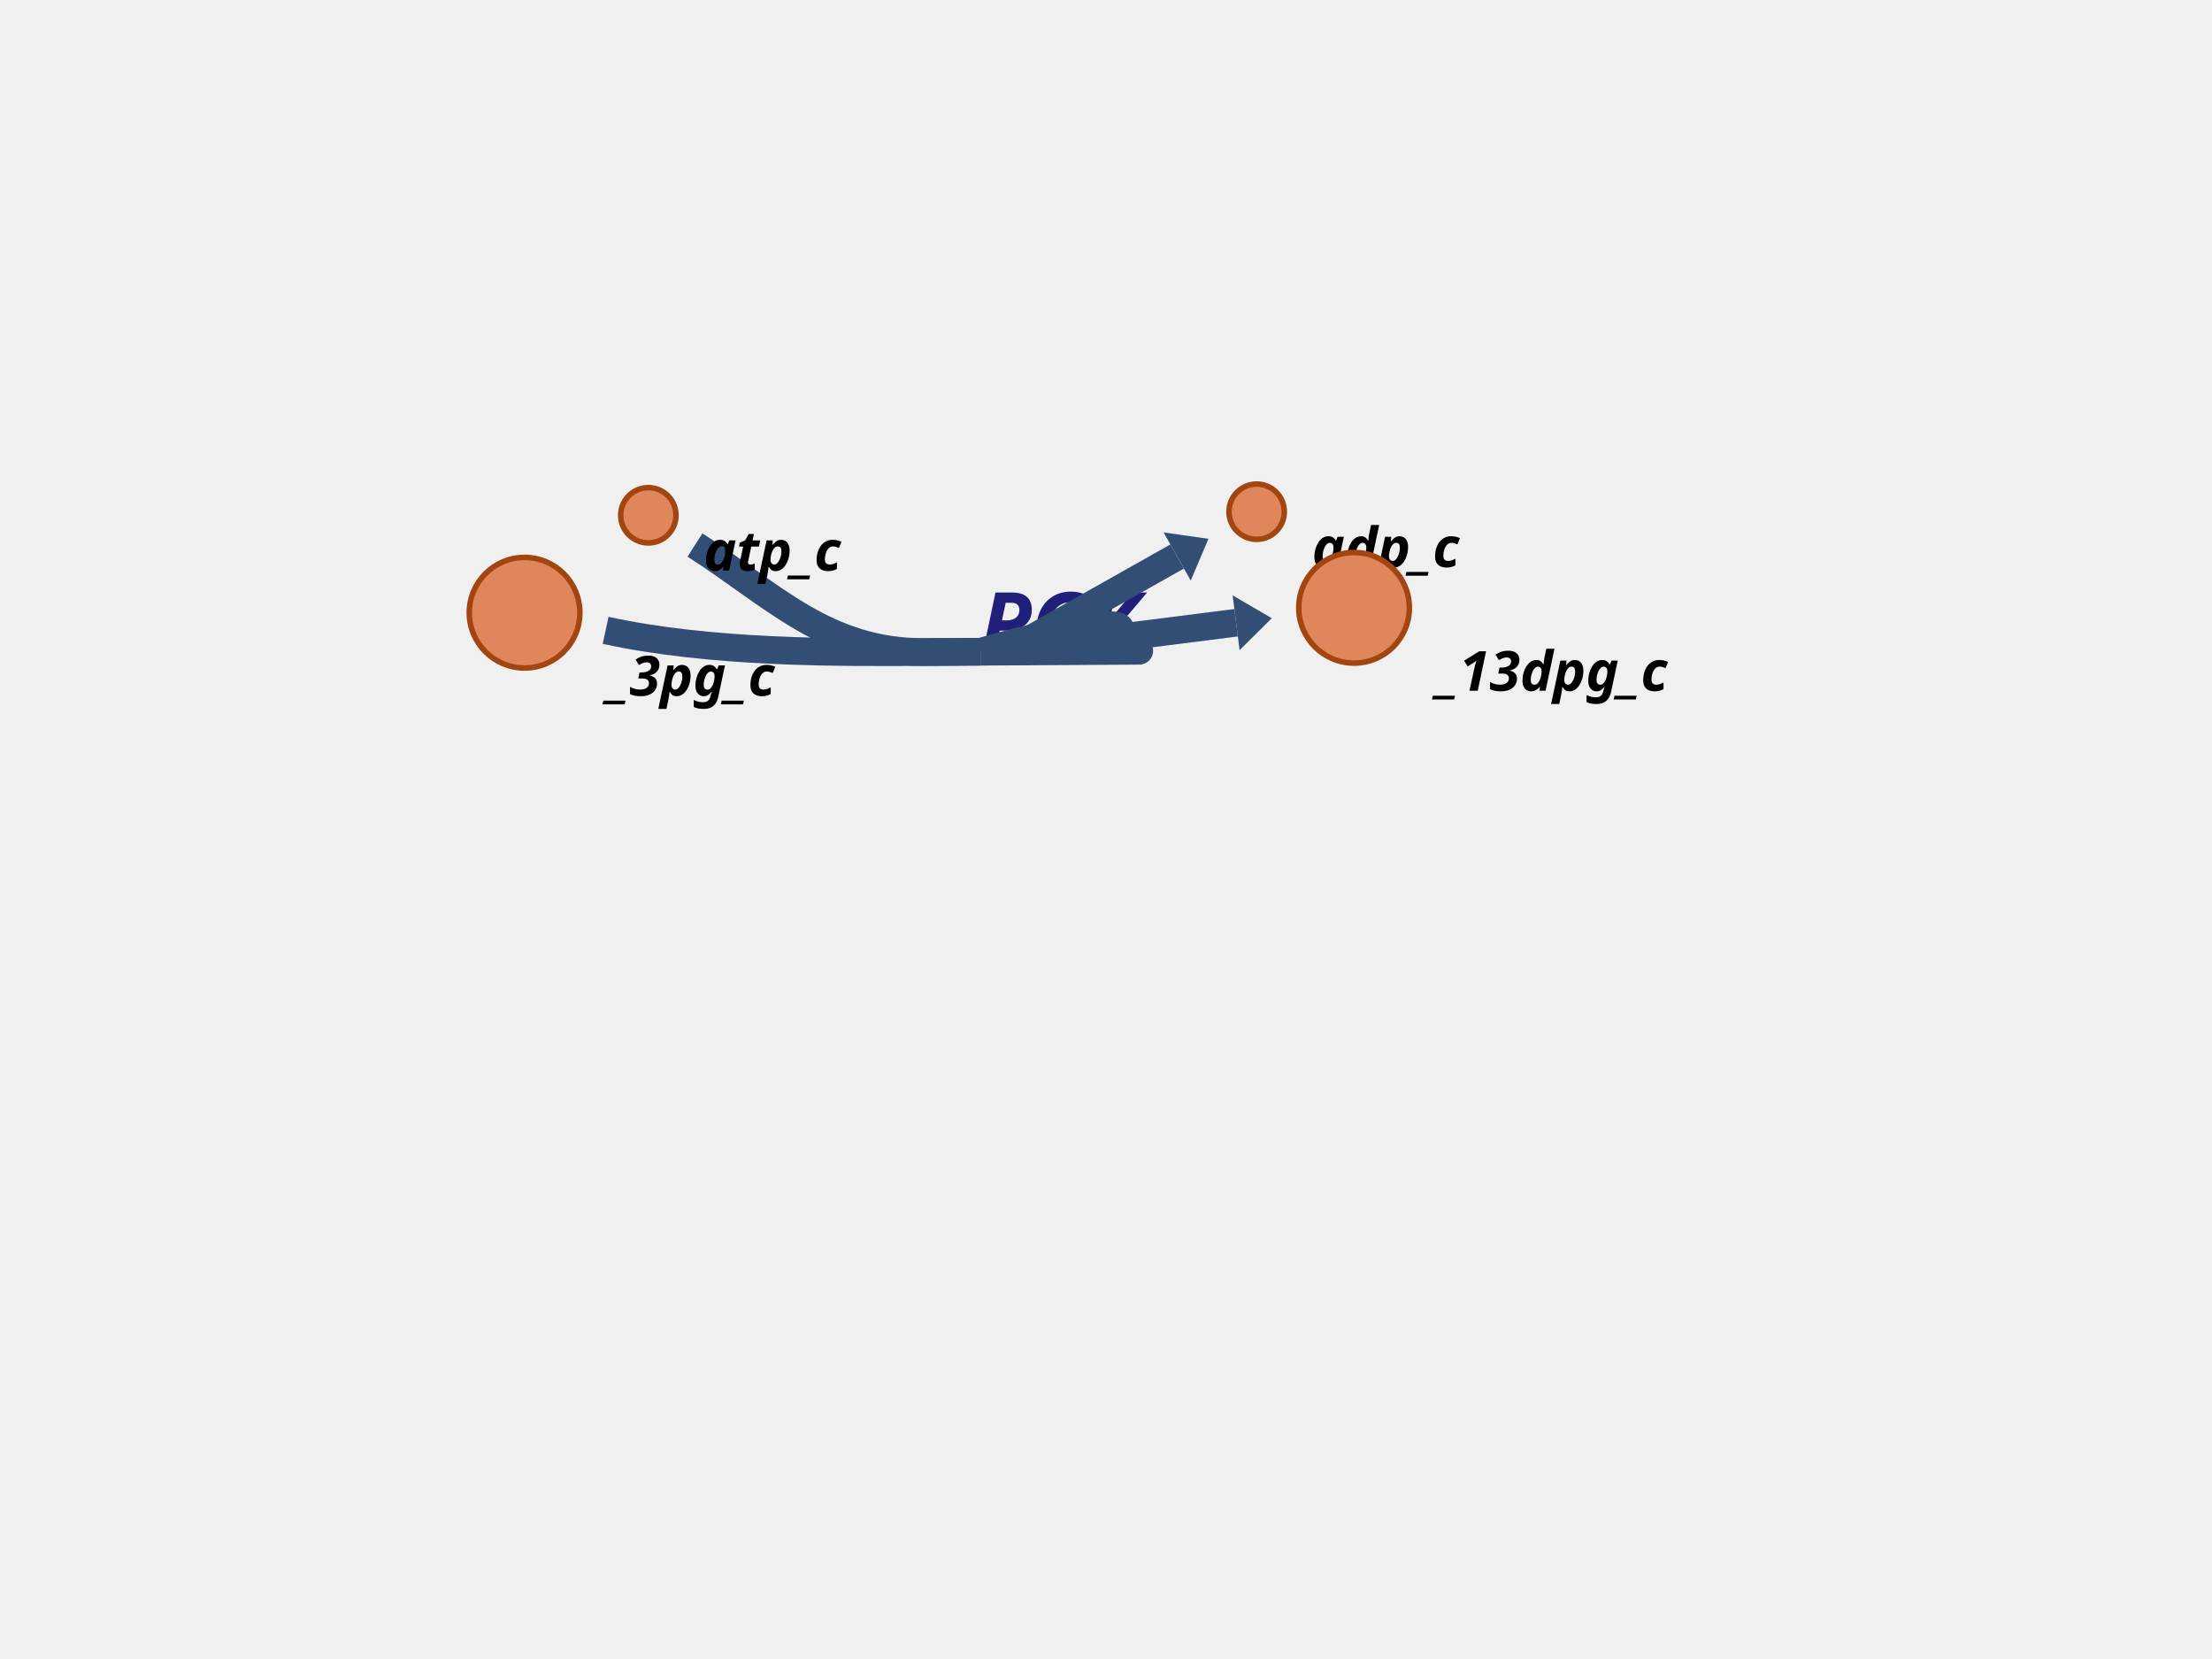
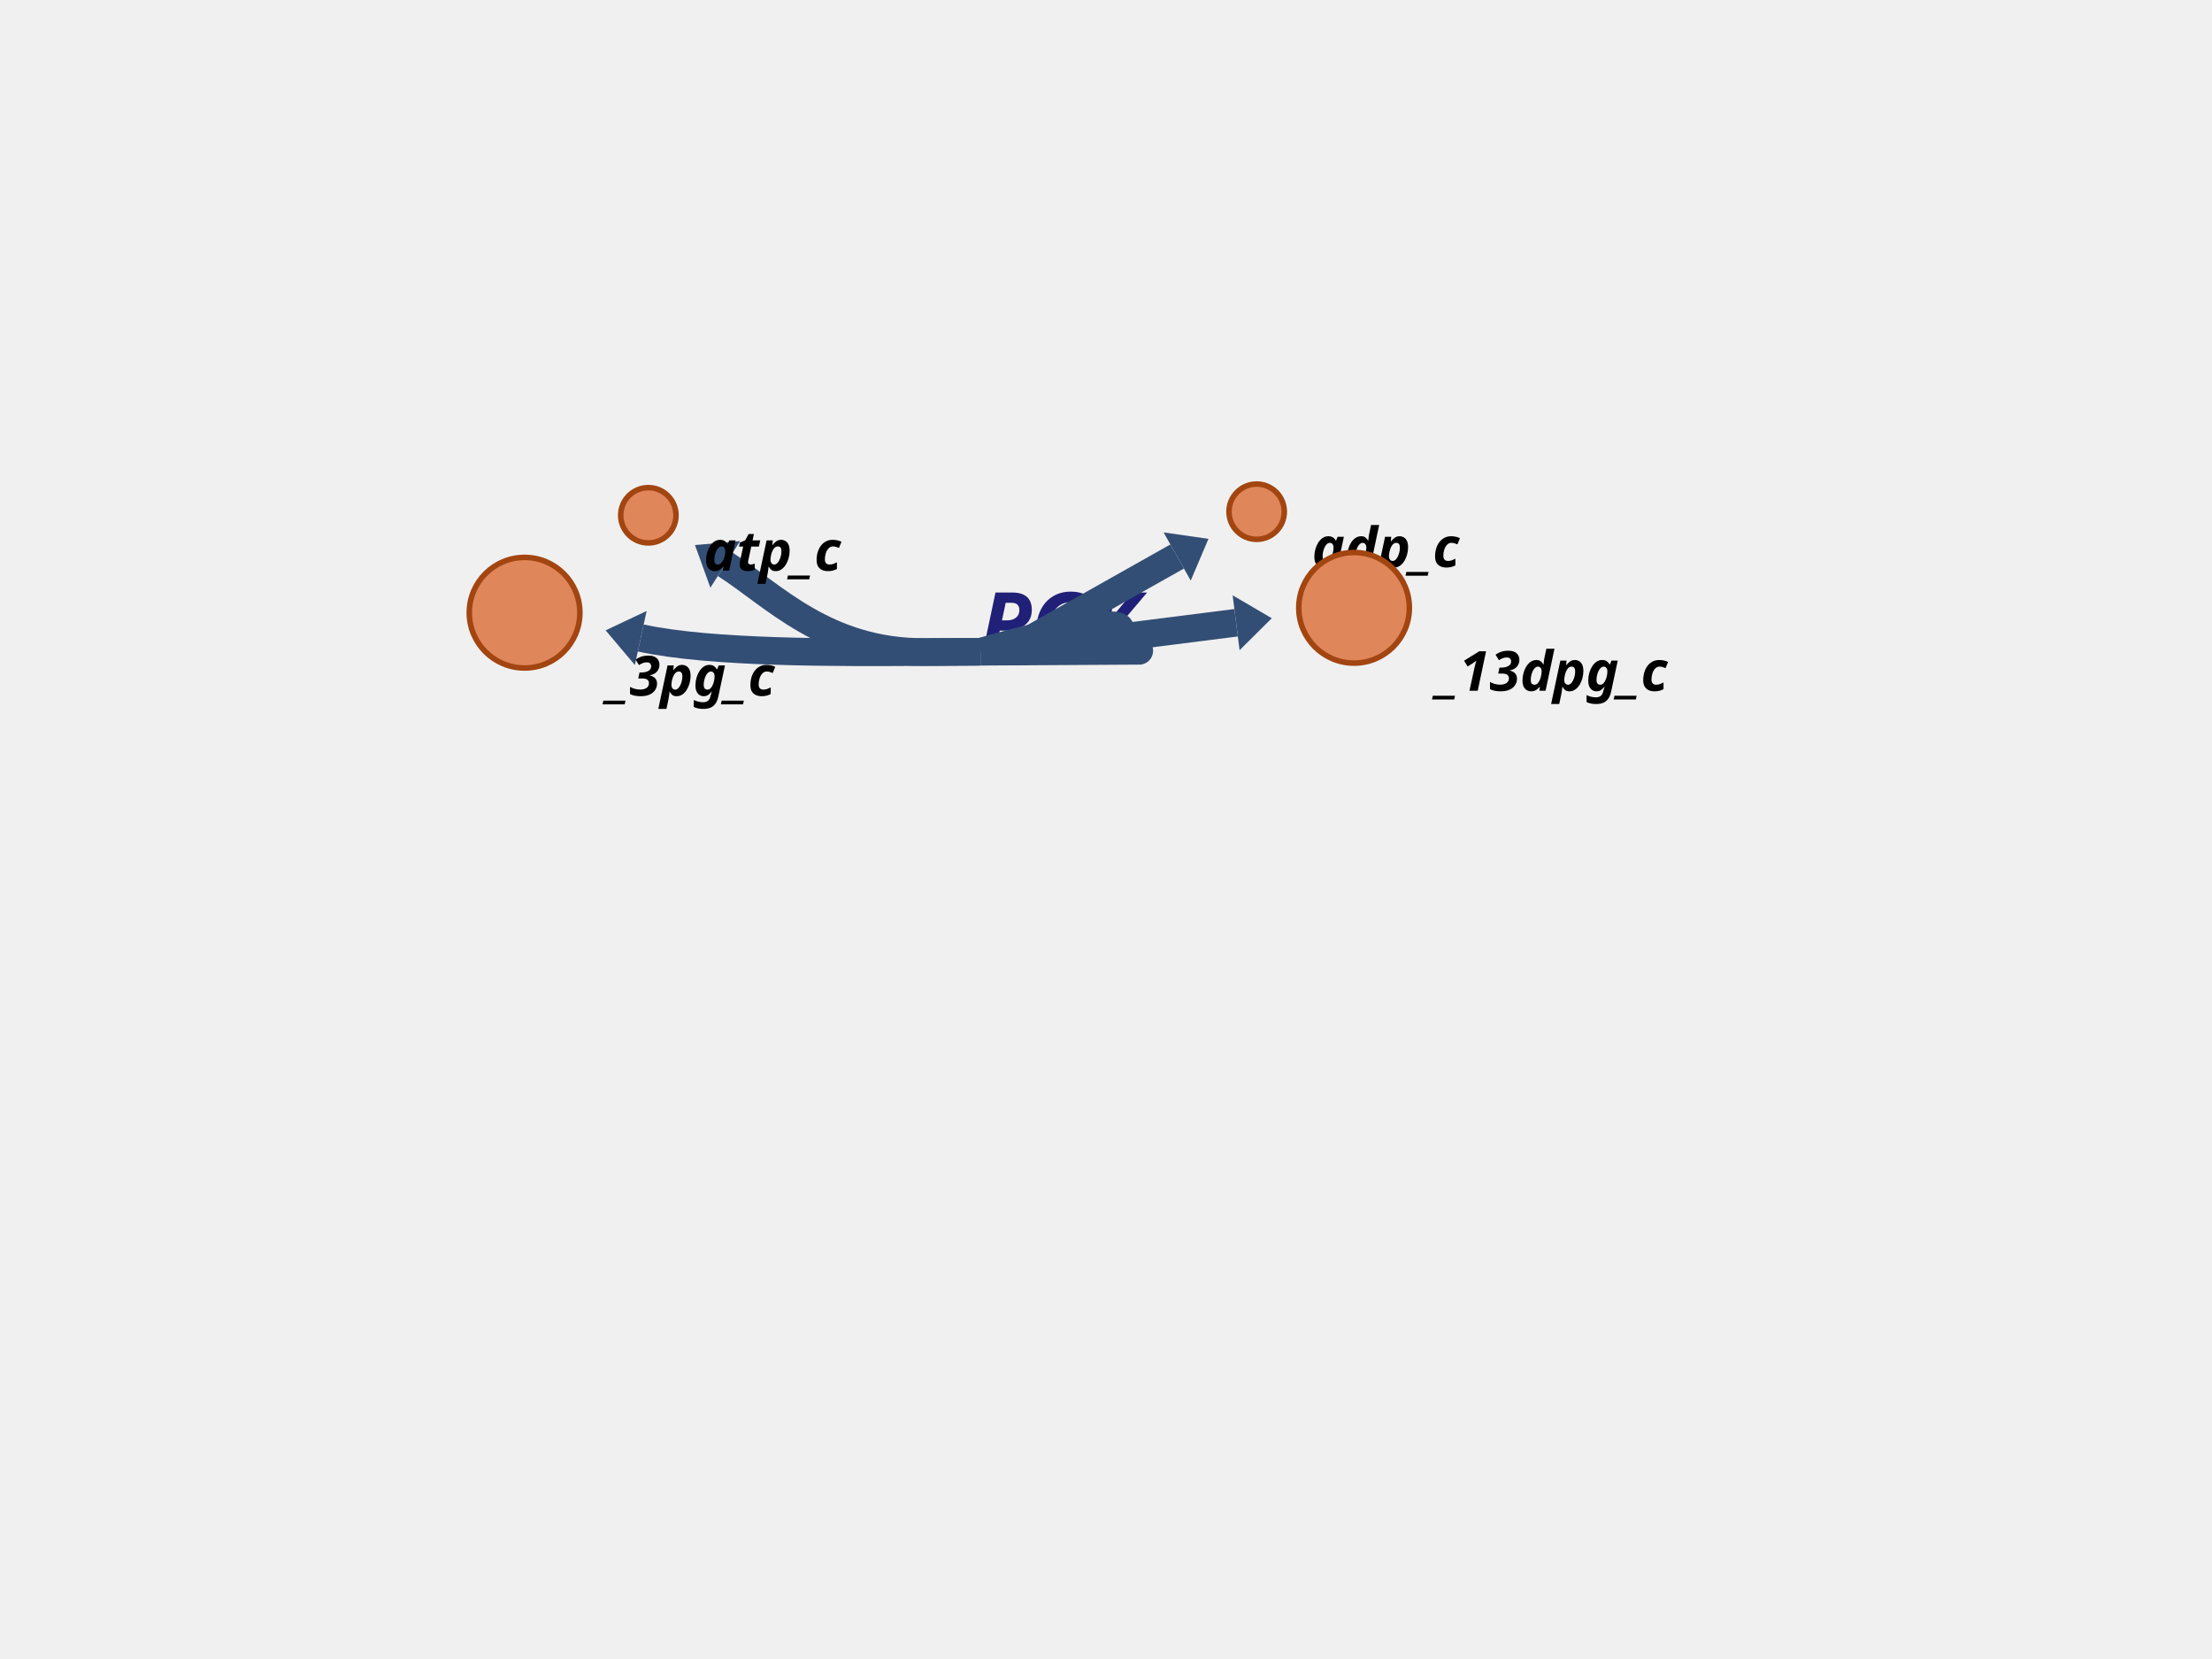
<svg xmlns="http://www.w3.org/2000/svg" class="escher-svg" width="800" height="600">
  <defs>
    <style type="text/css">svg.escher-svg .gene-label,svg.escher-svg .label{text-rendering:optimizelegibility;cursor:default}svg.escher-svg #mouse-node{fill:none}svg.escher-svg #canvas{stroke:#ccc;stroke-width:7px;fill:#fff}svg.escher-svg .resize-rect{fill:#000;opacity:0;stroke:none}svg.escher-svg .label{font-family:sans-serif;font-style:italic;font-weight:700;font-size:8px;fill:#000;stroke:none}svg.escher-svg .reaction-label{font-size:30px;fill:#202078;text-rendering:optimizelegibility}svg.escher-svg .node-label{font-size:20px}svg.escher-svg .gene-label{font-size:18px;fill:#202078}svg.escher-svg .text-label .label,svg.escher-svg .text-label-input{font-size:50px}svg.escher-svg .node-circle{stroke-width:2px}svg.escher-svg .midmarker-circle,svg.escher-svg .multimarker-circle{fill:#fff;fill-opacity:.2;stroke:#323232}svg.escher-svg g.selected .node-circle{stroke-width:6px;stroke:#1471c7}svg.escher-svg g.selected .label{fill:#1471c7}svg.escher-svg .metabolite-circle{stroke:#a24510;fill:#e0865b}svg.escher-svg g.selected .metabolite-circle{stroke:#050200}svg.escher-svg .segment{stroke:#334E75;stroke-width:10px;fill:none}svg.escher-svg .arrowhead{fill:#334E75}svg.escher-svg .stoichiometry-label-rect{fill:#fff;opacity:.5}svg.escher-svg .stoichiometry-label{fill:#334E75;font-size:17px}svg.escher-svg .membrane{fill:none;stroke:#fb0}svg.escher-svg .brush .extent{fill-opacity:.1;fill:#000;stroke:#fff;shape-rendering:crispEdges}svg.escher-svg #brush-container .background{fill:none}svg.escher-svg .bezier-circle{fill:#fff}svg.escher-svg .bezier-circle.b1{stroke:red}svg.escher-svg .bezier-circle.b2{stroke:#00f}svg.escher-svg .connect-line{stroke:#c8c8c8}svg.escher-svg .direction-arrow{stroke:#000;stroke-width:1px;fill:#fff;opacity:.3}svg.escher-svg .start-reaction-cursor{cursor:pointer}svg.escher-svg .start-reaction-target{stroke:#646464;fill:none;opacity:.5}svg.escher-svg .rotation-center-line{stroke:red;stroke-width:5px}svg.escher-svg .highlight{fill:#D97000;text-decoration:underline}svg.escher-svg .cursor-grab{cursor:grab;cursor:-webkit-grab}svg.escher-svg .cursor-grabbing{cursor:grabbing;cursor:-webkit-grabbing}svg.escher-svg .edit-text-cursor{cursor:text}</style>
  </defs>
  <g class="zoom-g cursor-grab" transform="translate(0,0) scale(1)">
    <g class="canvas-group">
      <rect id="mouse-node" width="0px" height="0px" pointer-events="all" />
      <rect id="canvas" width="800" height="600" transform="translate(0,0)" style="visibility: hidden;" />
-       <rect class="drag-rect resize-rect" transform="translate(-50,50)" height="500" id="dragleft" width="100" cursor="ew-resize" style="pointer-events: auto;" />
-       <rect class="drag-rect resize-rect" transform="translate(750,50)" id="dragright" height="500" width="100" cursor="ew-resize" style="pointer-events: auto;" />
-       <rect class="drag-rect resize-rect" transform="translate(50,-50)" height="100" id="dragtop" width="700" cursor="ns-resize" style="pointer-events: auto;" />
-       <rect class="drag-rect resize-rect" transform="translate(50,550)" id="dragbottom" height="100" width="700" cursor="ns-resize" style="pointer-events: auto;" />
+       <rect class="drag-rect resize-rect" transform="translate(-50,50)" height="500" id="dragleft" width="100" cursor="ew-resize" style="pointer-events: none;" />
+       <rect class="drag-rect resize-rect" transform="translate(750,50)" id="dragright" height="500" width="100" cursor="ew-resize" style="pointer-events: none;" />
+       <rect class="drag-rect resize-rect" transform="translate(50,-50)" height="100" id="dragtop" width="700" cursor="ns-resize" style="pointer-events: none;" />
+       <rect class="drag-rect resize-rect" transform="translate(50,550)" id="dragbottom" height="100" width="700" cursor="ns-resize" style="pointer-events: none;" />
    </g>
    <g id="brush-container" />
    <g id="reactions">
      <g id="r2994" class="reaction">
        <g class="reaction-label-group" transform="translate(354.7196,235.7085)">
          <text class="reaction-label label" visibility="visible">PGK</text>
          <g class="all-genes-label-group" />
        </g>
        <g class="segment-group" id="sPGK_srg_3pg_c.S1">
          <path class="segment" d="M334.72,235.826 354.72,235.708" />
          <g class="arrowheads" />
          <g class="stoichiometry-labels" />
        </g>
        <g class="segment-group" id="sPGK_srg_adp_c.S0">
          <path class="segment" d="M425.733,201.263 C409.601,210.355 409.601,210.355 364.719,235.65" />
          <g class="arrowheads">
            <path class="arrowhead" d="M-10,0 L0,13 L10,0 Z" transform="translate(425.7333,201.2631)rotate(240.5951)" />
          </g>
          <g class="stoichiometry-labels" />
        </g>
        <g class="segment-group" id="sPGK_srg_adp_c.S1">
          <path class="segment" d="M364.719,235.65 C410.719,235.378 429.595,214.267 354.72,235.708" />
          <g class="arrowheads" />
          <g class="stoichiometry-labels" />
        </g>
        <g class="segment-group" id="sPGK_srg_atp_c.S1">
          <path class="segment" d="M334.72,235.826 354.72,235.708" />
          <g class="arrowheads" />
          <g class="stoichiometry-labels" />
        </g>
        <g class="segment-group" id="sPGK_srg_atp_c.S0">
-           <path class="segment" d="M219.036,227.972 C257.221,236.283 302.721,236.015 334.72,235.826" />
-           <g class="arrowheads" />
+           <path class="segment" d="M231.739,230.737 C257.221,236.283 302.721,236.015 334.72,235.826" />
+           <g class="arrowheads">
+             <path class="arrowhead" d="M-10,0 L0,13 L10,0 Z" transform="translate(231.7387,230.7371)rotate(102.2784)" />
+           </g>
          <g class="stoichiometry-labels" />
        </g>
        <g class="segment-group" id="sPGK_srg_13dpg_c.S1">
          <path class="segment" d="M364.719,235.65 364.719,235.65" />
          <g class="arrowheads" />
          <g class="stoichiometry-labels" />
        </g>
        <g class="segment-group" id="sPGK_srg_13dpg_c.S0">
          <path class="segment" d="M447.058,225.225 C427.218,227.737 427.218,227.737 364.719,235.65" />
          <g class="arrowheads">
            <path class="arrowhead" d="M-10,0 L0,13 L10,0 Z" transform="translate(447.0576,225.2252)rotate(262.7845)" />
          </g>
          <g class="stoichiometry-labels" />
        </g>
        <g class="segment-group" id="sPGK_srg_13dpg_c.S2">
          <path class="segment" d="M364.719,235.65 C406.719,235.402 452.218,235.134 354.72,235.708" />
          <g class="arrowheads" />
          <g class="stoichiometry-labels" />
        </g>
        <g class="segment-group" id="sPGK_srg_3pg_c.S0">
-           <path class="segment" d="M251.344,197.118 C279.597,215.151 298.721,236.039 334.72,235.826" />
-           <g class="arrowheads" />
+           <path class="segment" d="M262.303,204.112 C279.597,215.151 298.721,236.039 334.72,235.826" />
+           <g class="arrowheads">
+             <path class="arrowhead" d="M-10,0 L0,13 L10,0 Z" transform="translate(262.3025,204.1122)rotate(122.549)" />
+           </g>
          <g class="stoichiometry-labels" />
        </g>
      </g>
    </g>
    <g id="nodes">
      <g class="node" id="n_13">
        <circle class="node-circle metabolite-circle" transform="translate(234.4858,186.3575)" r="10" />
        <text class="node-label label" visibility="visible" transform="translate(254.4858,206.3575)">atp_c</text>
      </g>
      <g class="node" id="n_12">
        <circle class="node-circle metabolite-circle" transform="translate(454.482,185.0608)" r="10" />
        <text class="node-label label" visibility="visible" transform="translate(474.482,205.0608)">adp_c</text>
      </g>
      <g class="node" id="n_1">
        <circle class="node-circle midmarker-circle" transform="translate(354.7196,235.7085)" r="5" style="visibility: hidden;" />
      </g>
      <g class="node" id="n_7">
        <circle class="node-circle metabolite-circle" transform="translate(189.7223,221.5926)" r="20" />
        <text class="node-label label" visibility="visible" transform="translate(219.7223,251.5926)">_3pg_c</text>
      </g>
      <g class="node" id="nPGK_product_2.M1">
        <circle class="node-circle multimarker-circle" transform="translate(364.7195,235.6495)" r="5" style="visibility: hidden;" />
      </g>
      <g class="node" id="n_11">
        <circle class="node-circle metabolite-circle" transform="translate(489.717,219.8243)" r="20" />
        <text class="node-label label" visibility="visible" transform="translate(519.717,249.8243)">_13dpg_c</text>
      </g>
      <g class="node" id="nPGK_product_1.M1">
        <circle class="node-circle multimarker-circle" transform="translate(364.7195,235.6495)" r="5" style="visibility: hidden;" />
      </g>
      <g class="node" id="nPGK_reactant_1.M1">
        <circle class="node-circle multimarker-circle" transform="translate(334.72,235.8263)" r="5" style="visibility: hidden;" />
      </g>
      <g class="node" id="nPGK_product_1.M2">
        <circle class="node-circle multimarker-circle" transform="translate(364.7195,235.6495)" r="5" style="visibility: hidden;" />
      </g>
      <g class="node" id="nPGK_reactant_2.M1">
        <circle class="node-circle multimarker-circle" transform="translate(334.72,235.8263)" r="5" style="visibility: hidden;" />
      </g>
    </g>
    <g id="beziers" />
    <g id="text-labels" />
    <g id="direction-arrow-container" transform="translate(0,0)rotate(90)">
      <path class="direction-arrow" d="M0 -5 L0 5 L20 5 L20 10 L30 0 L20 -10 L20 -5 Z" transform="translate(30,0)scale(2.5)" style="visibility: hidden;" />
    </g>
  </g>
</svg>
